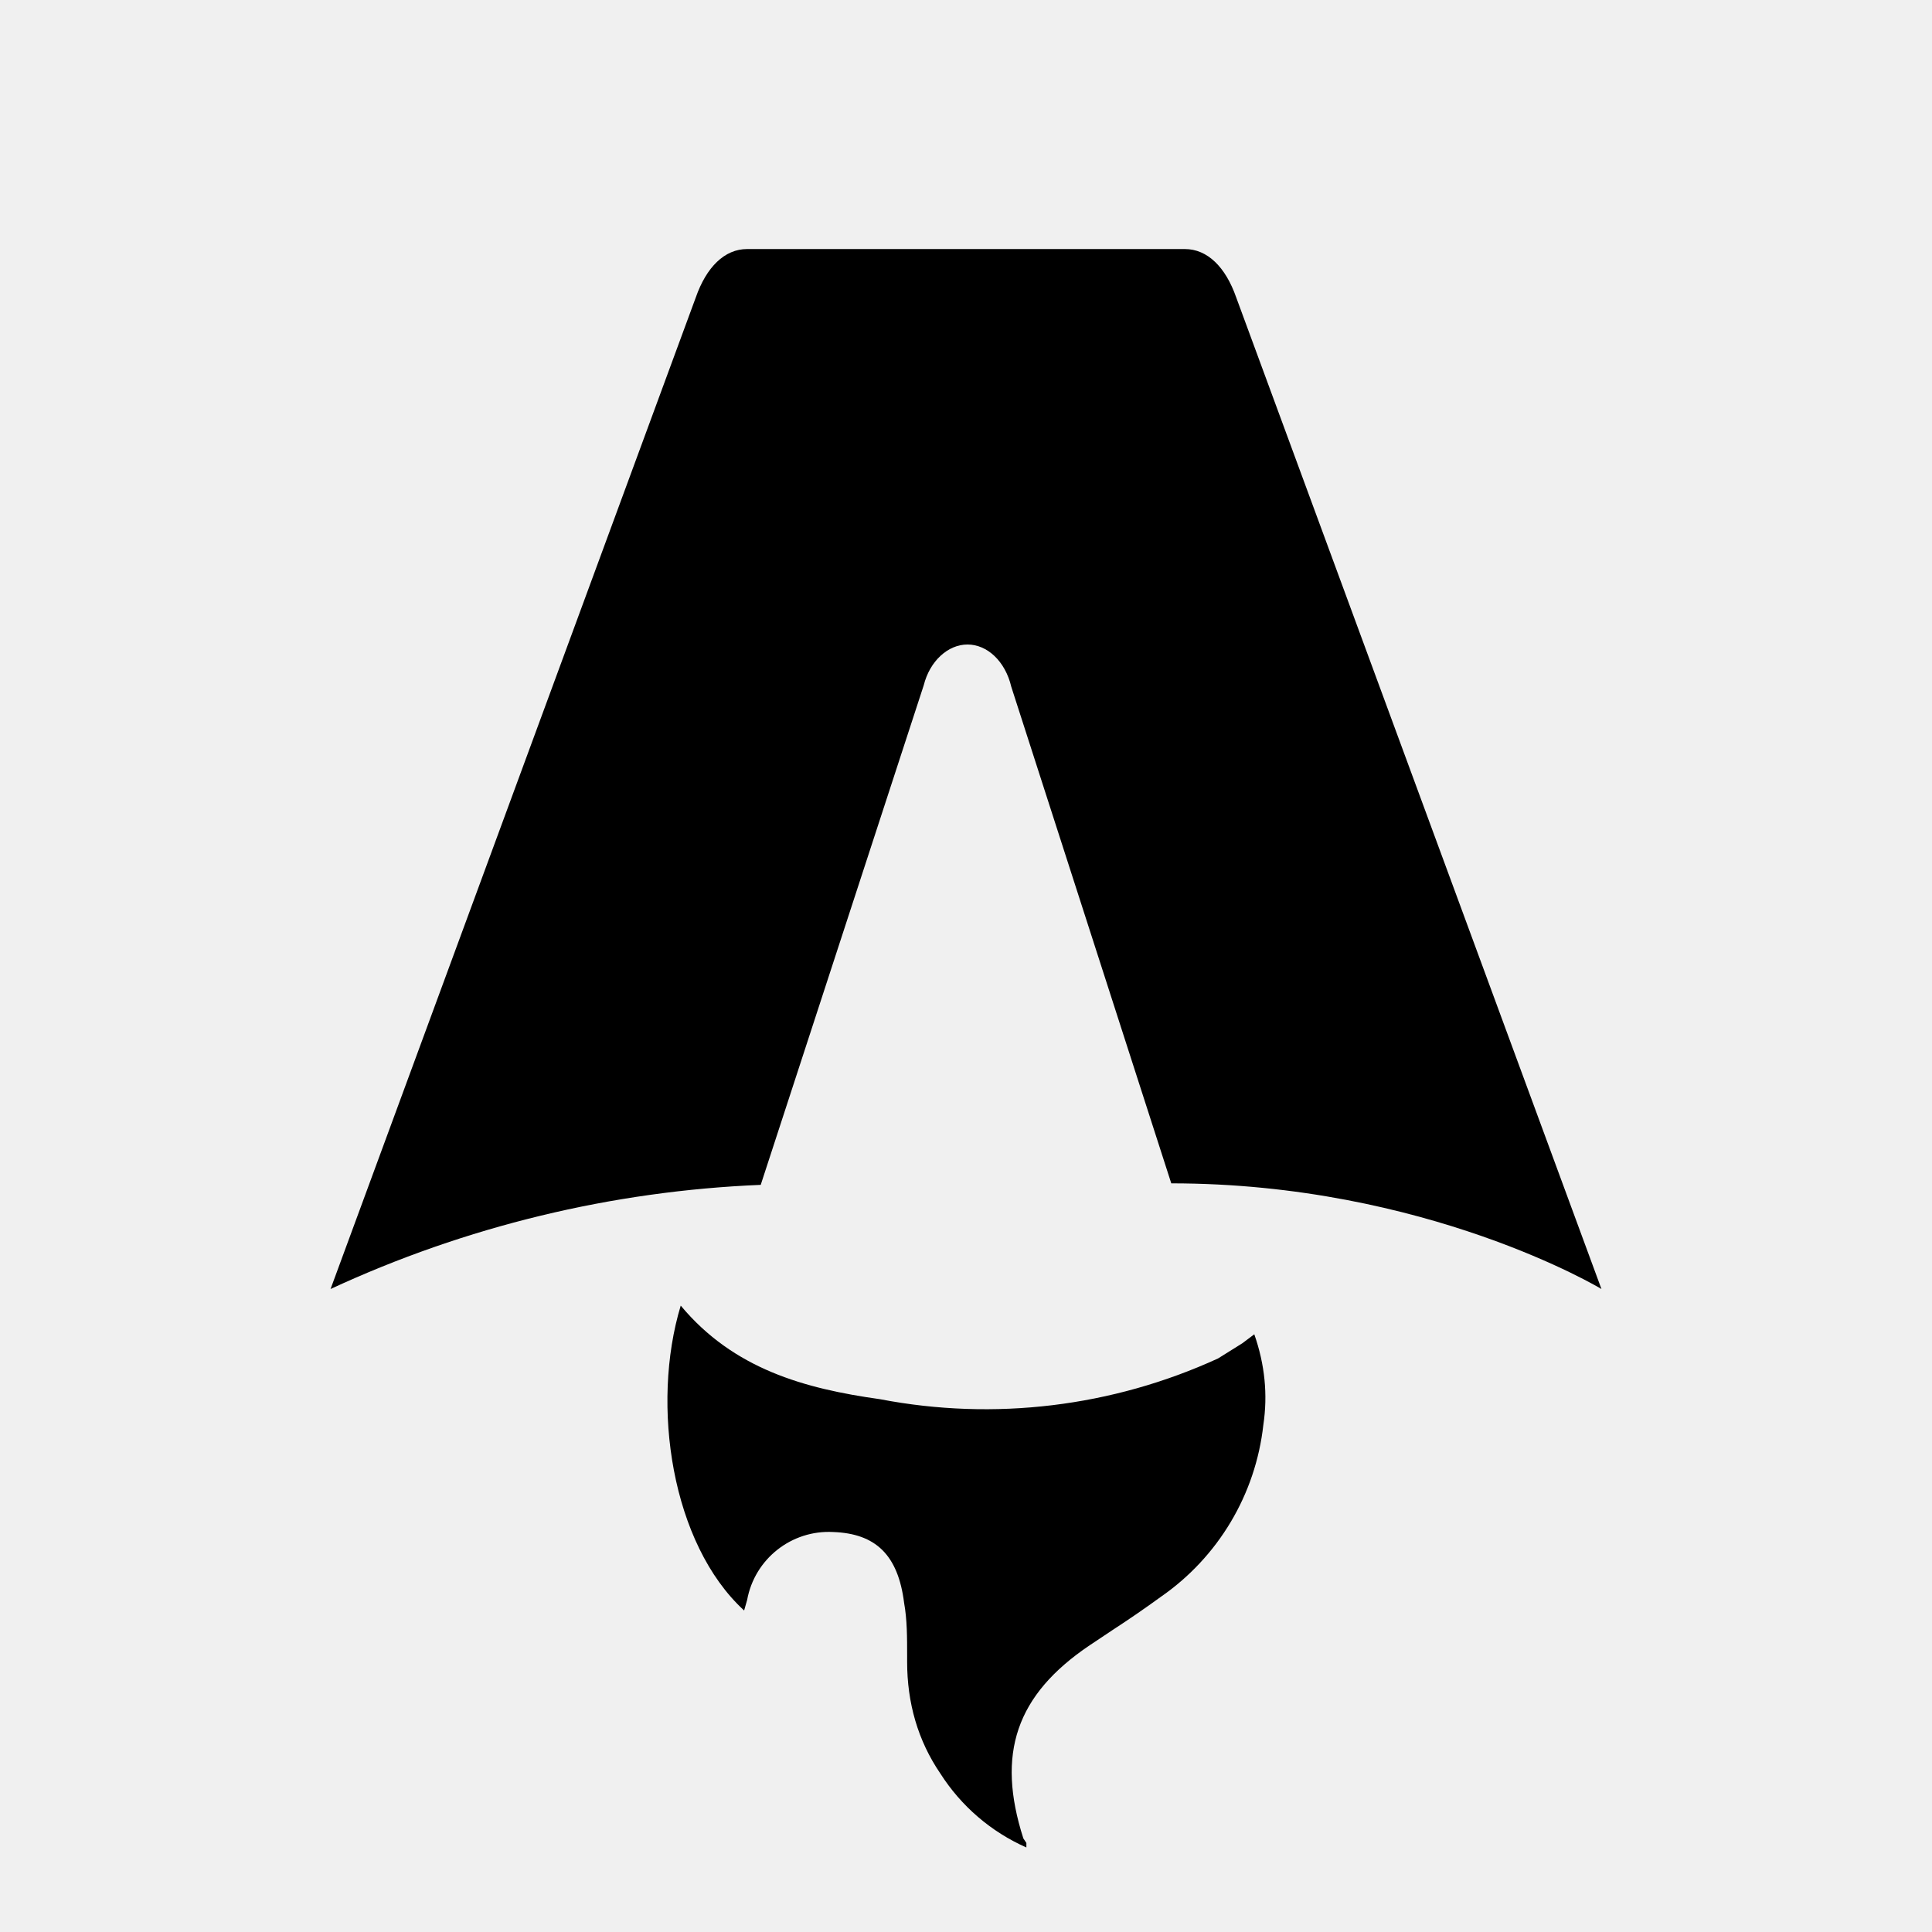
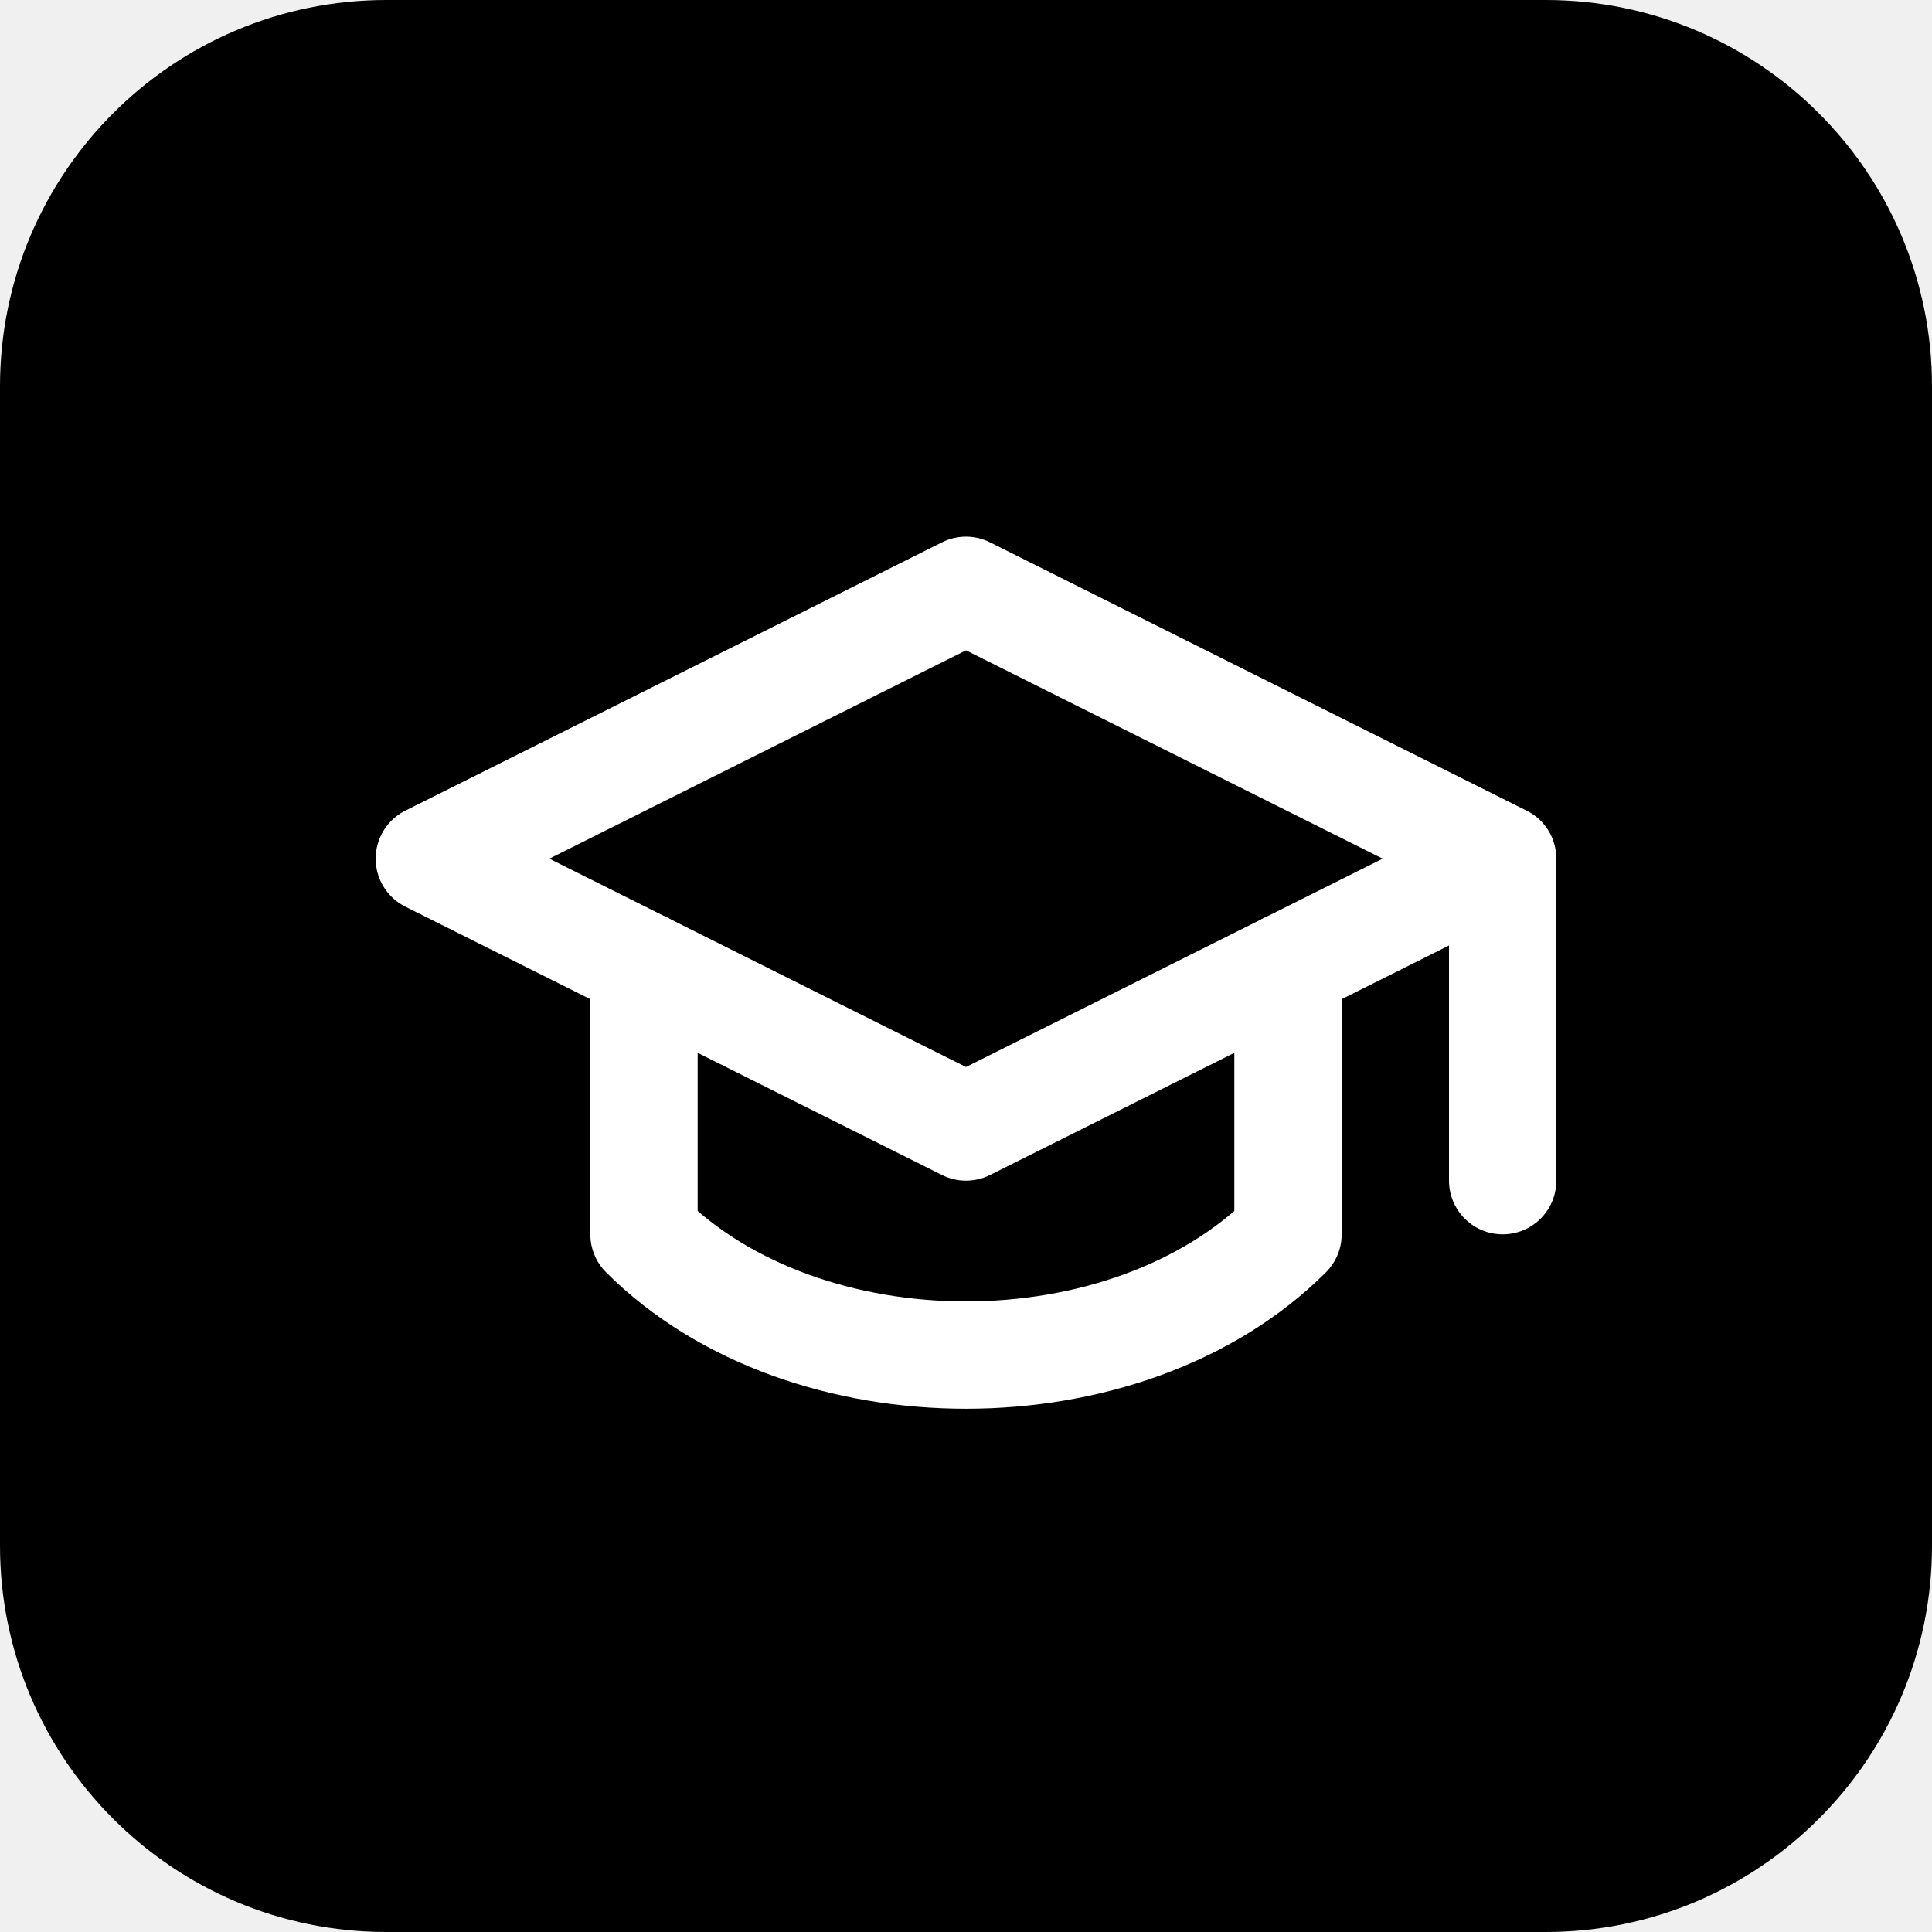
- <svg xmlns="http://www.w3.org/2000/svg" fill="none" viewBox="0 0 128 128">
-   <path d="M50.4 78.5a75.1 75.1 0 0 0-28.5 6.9l24.2-65.7c.7-2 1.9-3.2 3.4-3.2h29c1.5 0 2.7 1.2 3.4 3.2l24.2 65.7s-11.6-7-28.5-7L67 45.5c-.4-1.7-1.6-2.8-2.9-2.8-1.3 0-2.5 1.1-2.9 2.7L50.4 78.5Zm-1.1 28.2Zm-4.2-20.2c-2 6.6-.6 15.8 4.2 20.2a17.5 17.5 0 0 1 .2-.7 5.5 5.5 0 0 1 5.7-4.5c2.8.1 4.3 1.5 4.7 4.7.2 1.1.2 2.3.2 3.5v.4c0 2.7.7 5.2 2.2 7.4a13 13 0 0 0 5.7 4.9v-.3l-.2-.3c-1.8-5.6-.5-9.5 4.4-12.8l1.5-1a73 73 0 0 0 3.2-2.2 16 16 0 0 0 6.8-11.4c.3-2 .1-4-.6-6l-.8.6-1.6 1a37 37 0 0 1-22.4 2.7c-5-.7-9.7-2-13.2-6.2Z" />
-   <style>
-         path { fill: #000; }
-         @media (prefers-color-scheme: dark) {
-             path { fill: #FFF; }
-         }
-     </style>
+ <svg xmlns="http://www.w3.org/2000/svg" width="600" height="600" viewBox="0 0 600 600" fill="none">
+   <rect width="600" height="600" rx="120" fill="#000000" />
+   <g transform="translate(100, 100) scale(16.66667)" stroke="#ffffff" stroke-width="2" stroke-linecap="round" stroke-linejoin="round" fill="none">
+     <path d="M22 10v6M2 10l10-5 10 5-10 5z" />
+     <path d="M6 12v5c3 3 9 3 12 0v-5" />
+   </g>
</svg>
